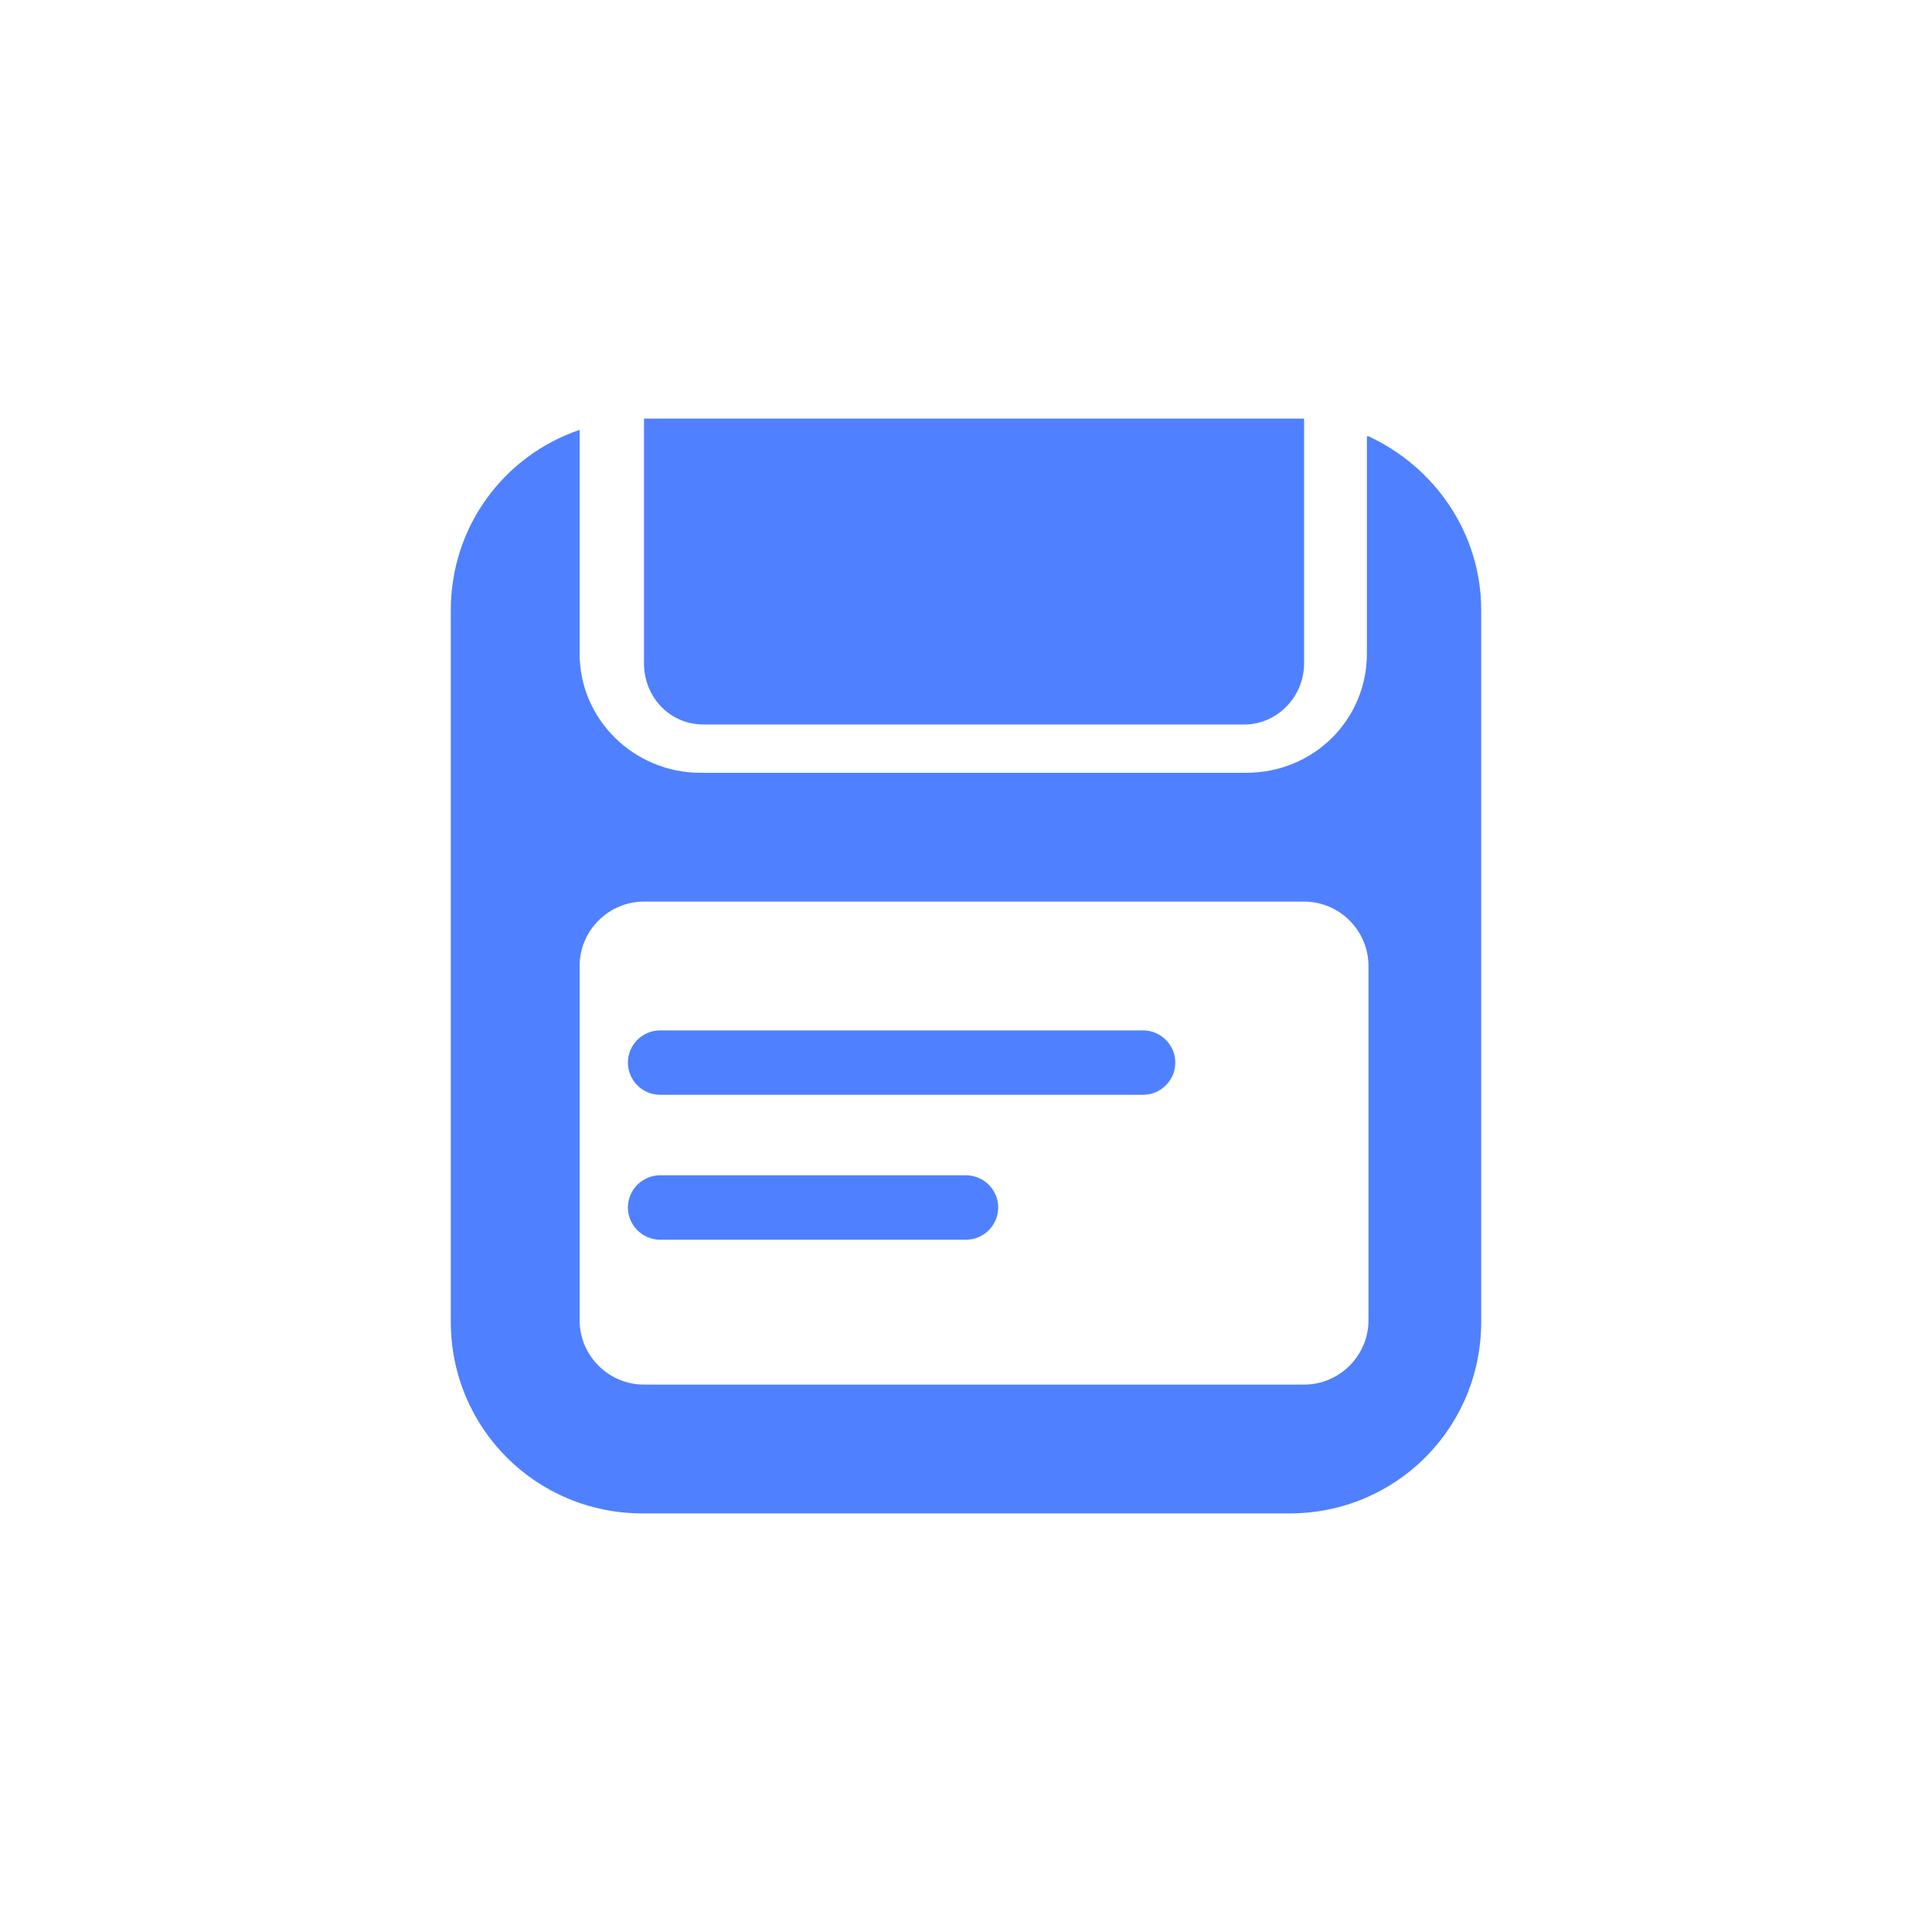
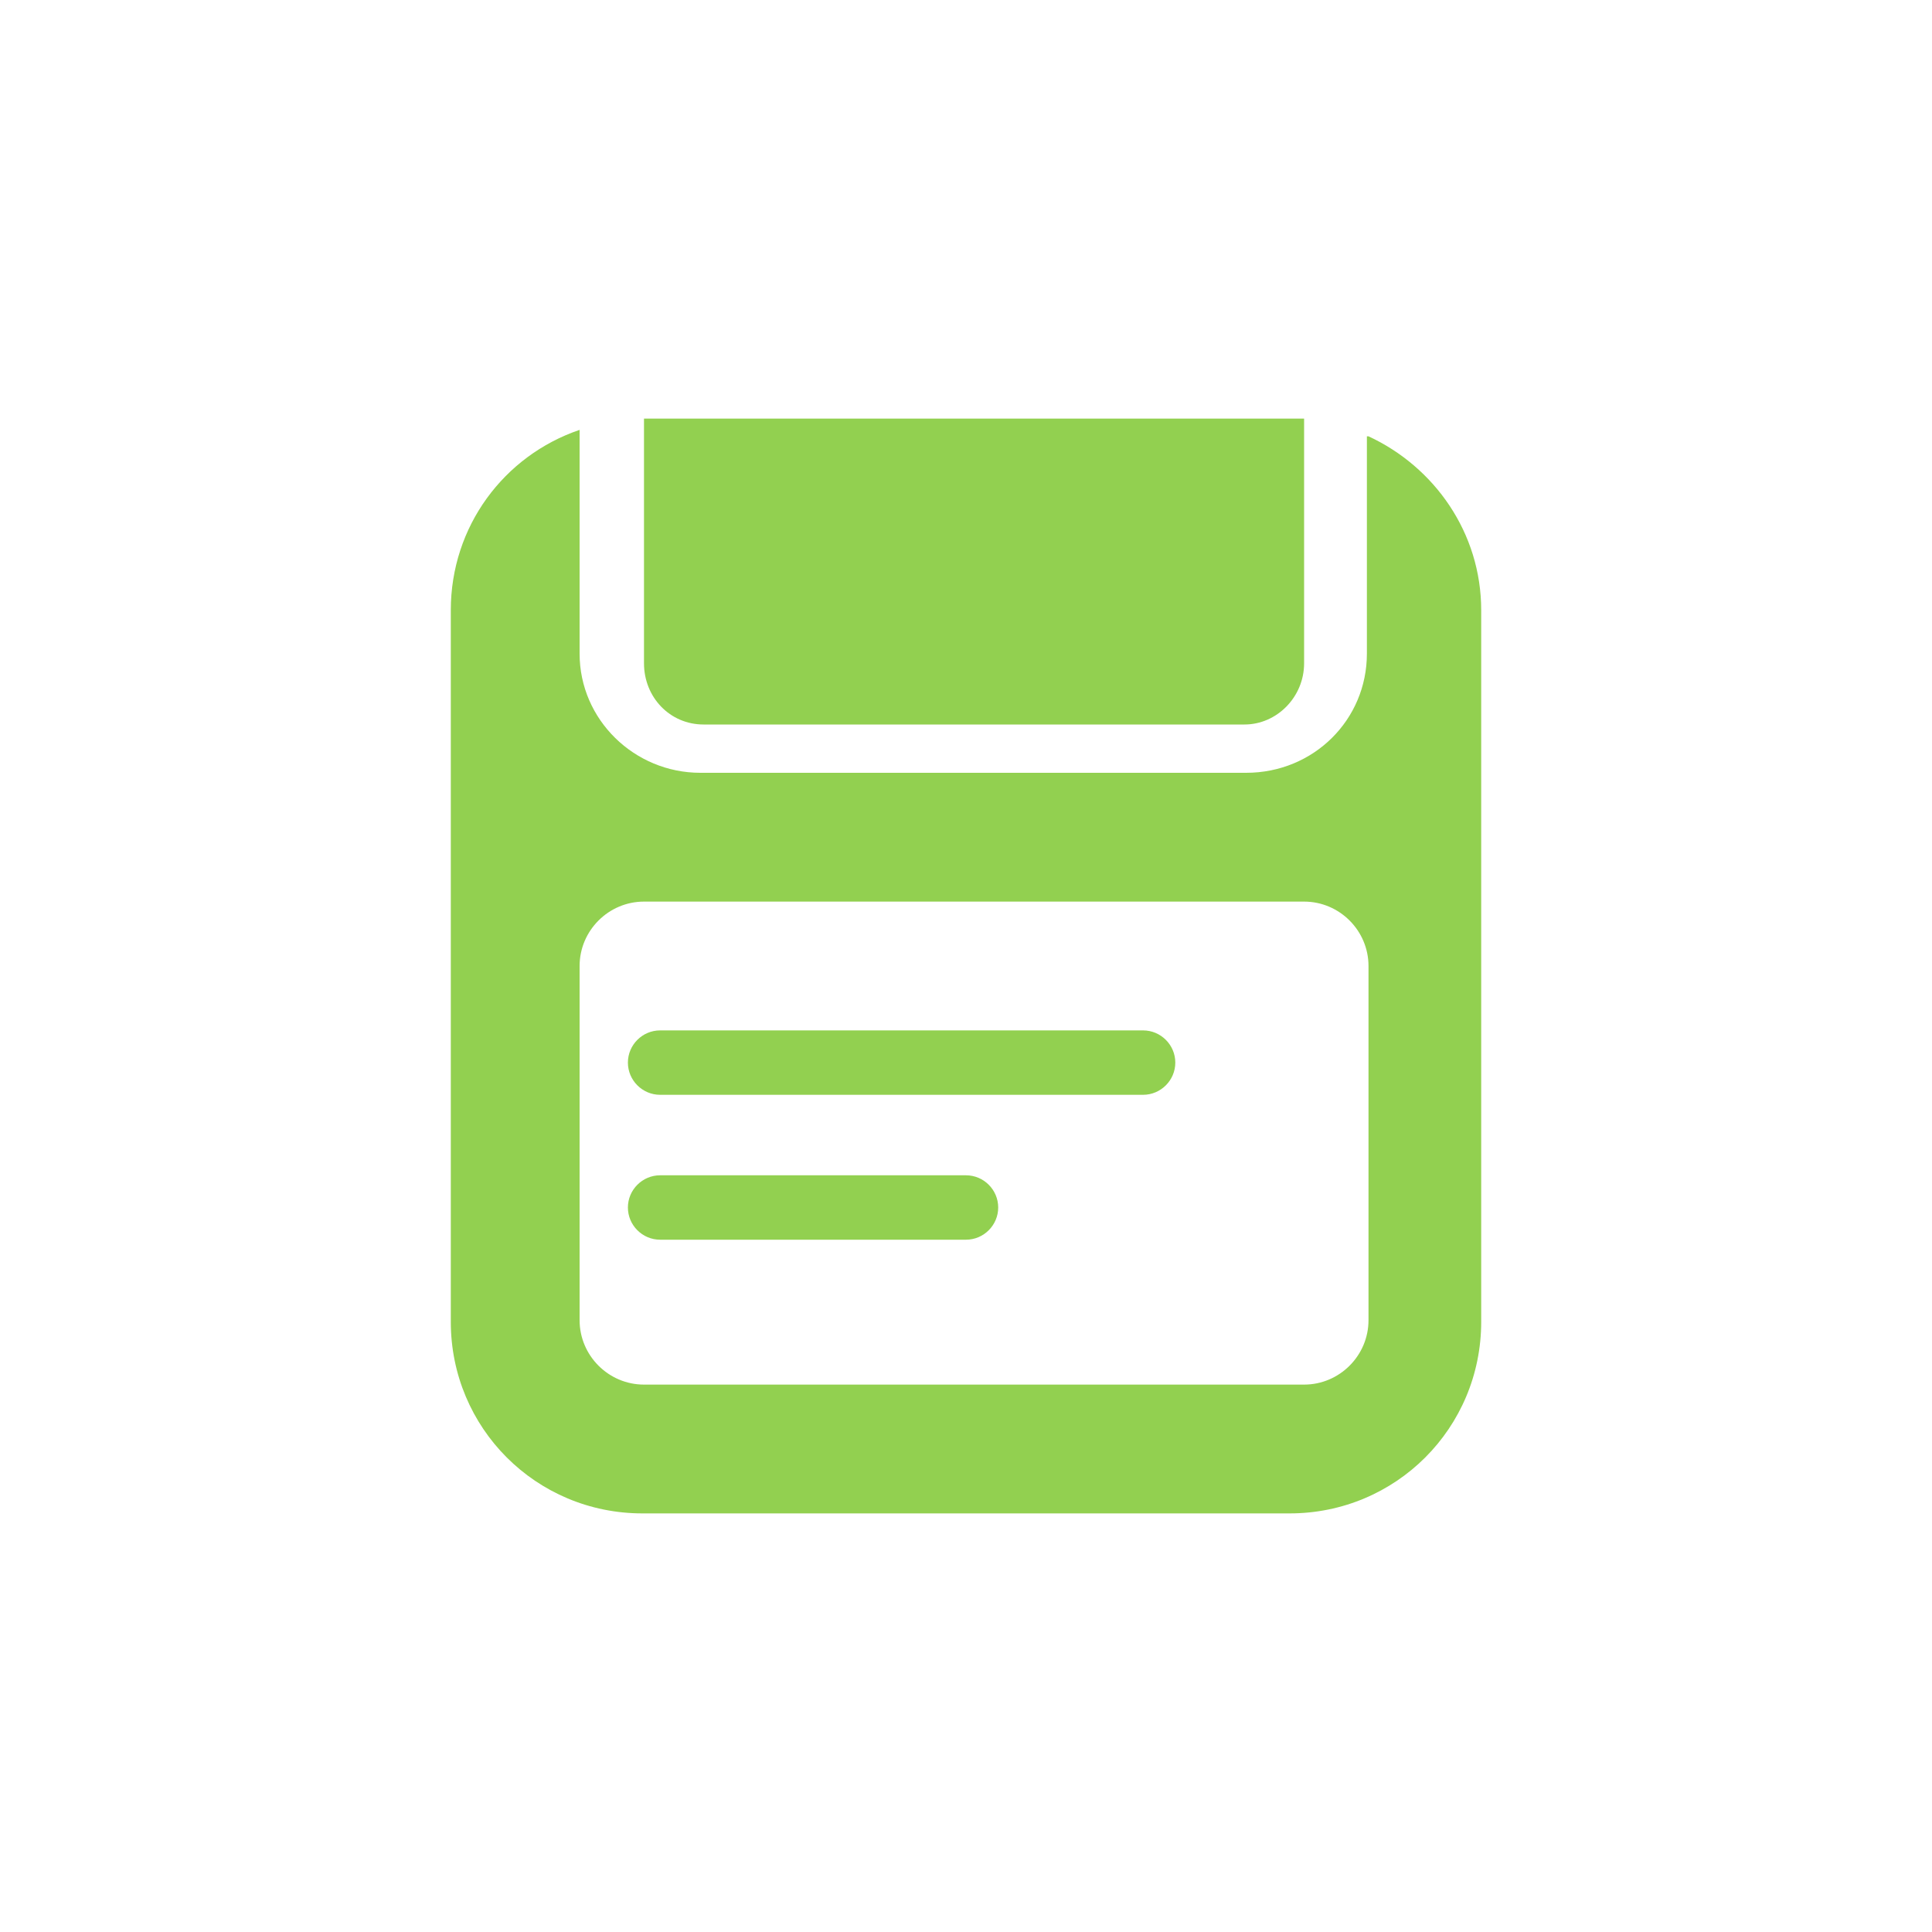
<svg xmlns="http://www.w3.org/2000/svg" version="1.1" id="Layer_1" x="0px" y="0px" viewBox="0 0 120 120" style="enable-background:new 0 0 120 120;" xml:space="preserve">
  <style type="text/css">
- 	.st0{fill:#4F80FF;}
- </style>
+ 		.st0 {
+ 			fill: #92D050;
+ 		}
+ 	</style>
  <g>
    <path id="Shape" class="st0" d="M85,27.1c4.1,1.9,7,6,7,10.8l0,44.2C92,88.7,86.7,94,80.1,94c0,0,0,0,0,0H39.9   C33.3,94,28,88.7,28,82.1l0-44.2c0-5.2,3.3-9.6,8-11.2v13.9c0,4.1,3.4,7.4,7.5,7.4h33.9c4.2,0,7.5-3.3,7.5-7.4V27.1L85,27.1z    M40,56c-2.2,0-4,1.8-4,4V82c0,2.2,1.8,4,4,4H81c2.2,0,4-1.8,4-4V60c0-2.2-1.8-4-4-4H40z M40,26h41v15.2c0,2.1-1.7,3.8-3.7,3.8   H43.7c-2.1,0-3.7-1.7-3.7-3.8V26z M41,64h30c1.1,0,2,0.9,2,2v0c0,1.1-0.9,2-2,2H41c-1.1,0-2-0.9-2-2v0C39,64.9,39.9,64,41,64z    M41,73h19c1.1,0,2,0.9,2,2v0c0,1.1-0.9,2-2,2H41c-1.1,0-2-0.9-2-2v0C39,73.9,39.9,73,41,73z" />
  </g>
</svg>
